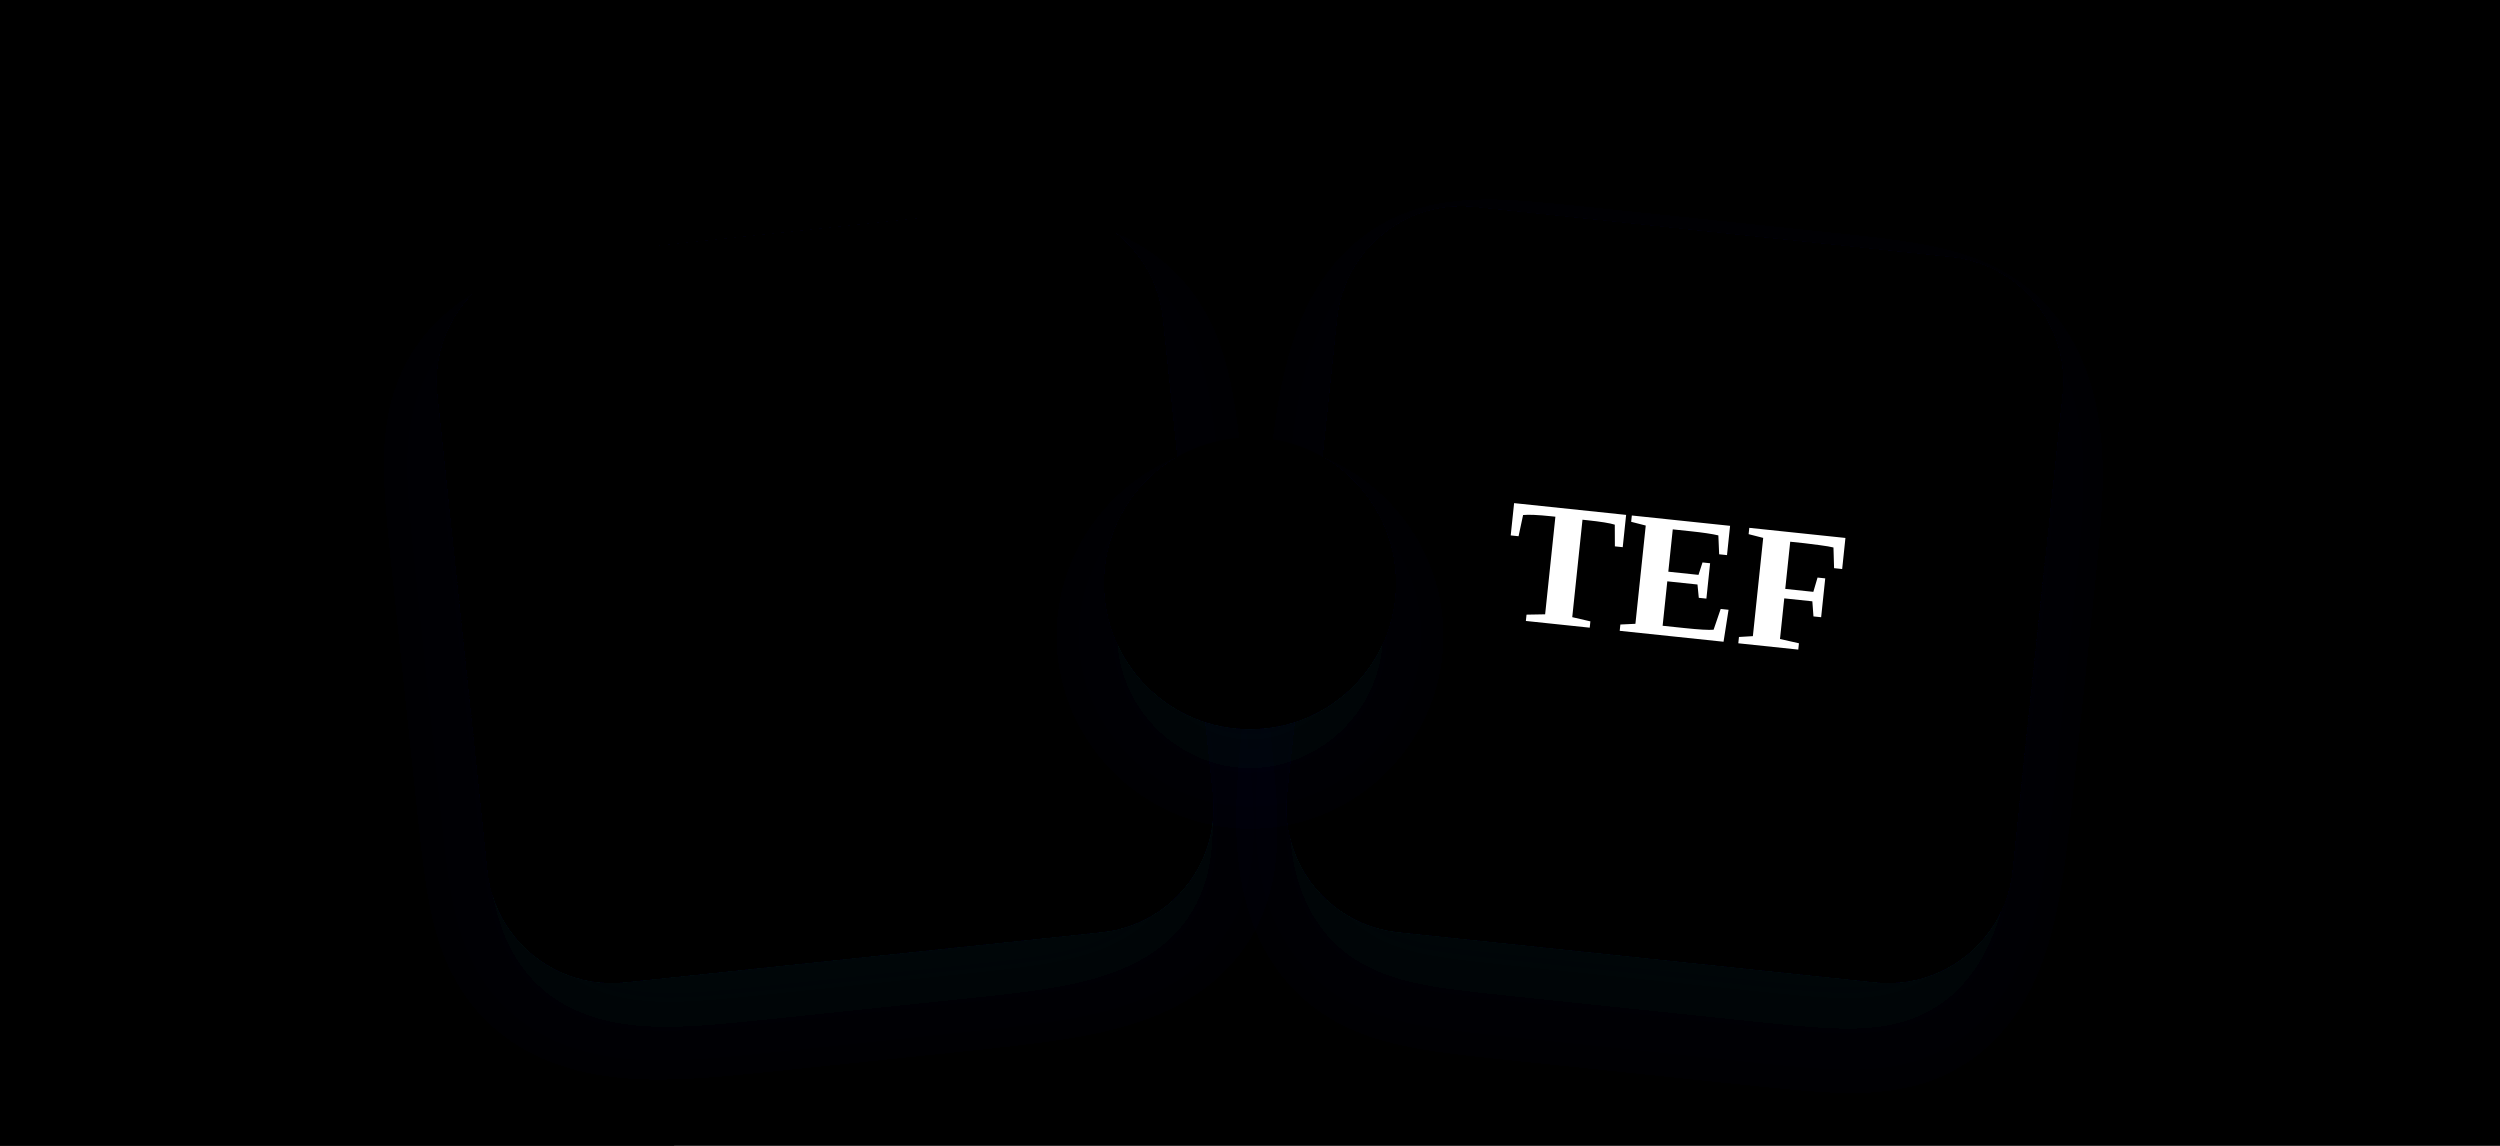
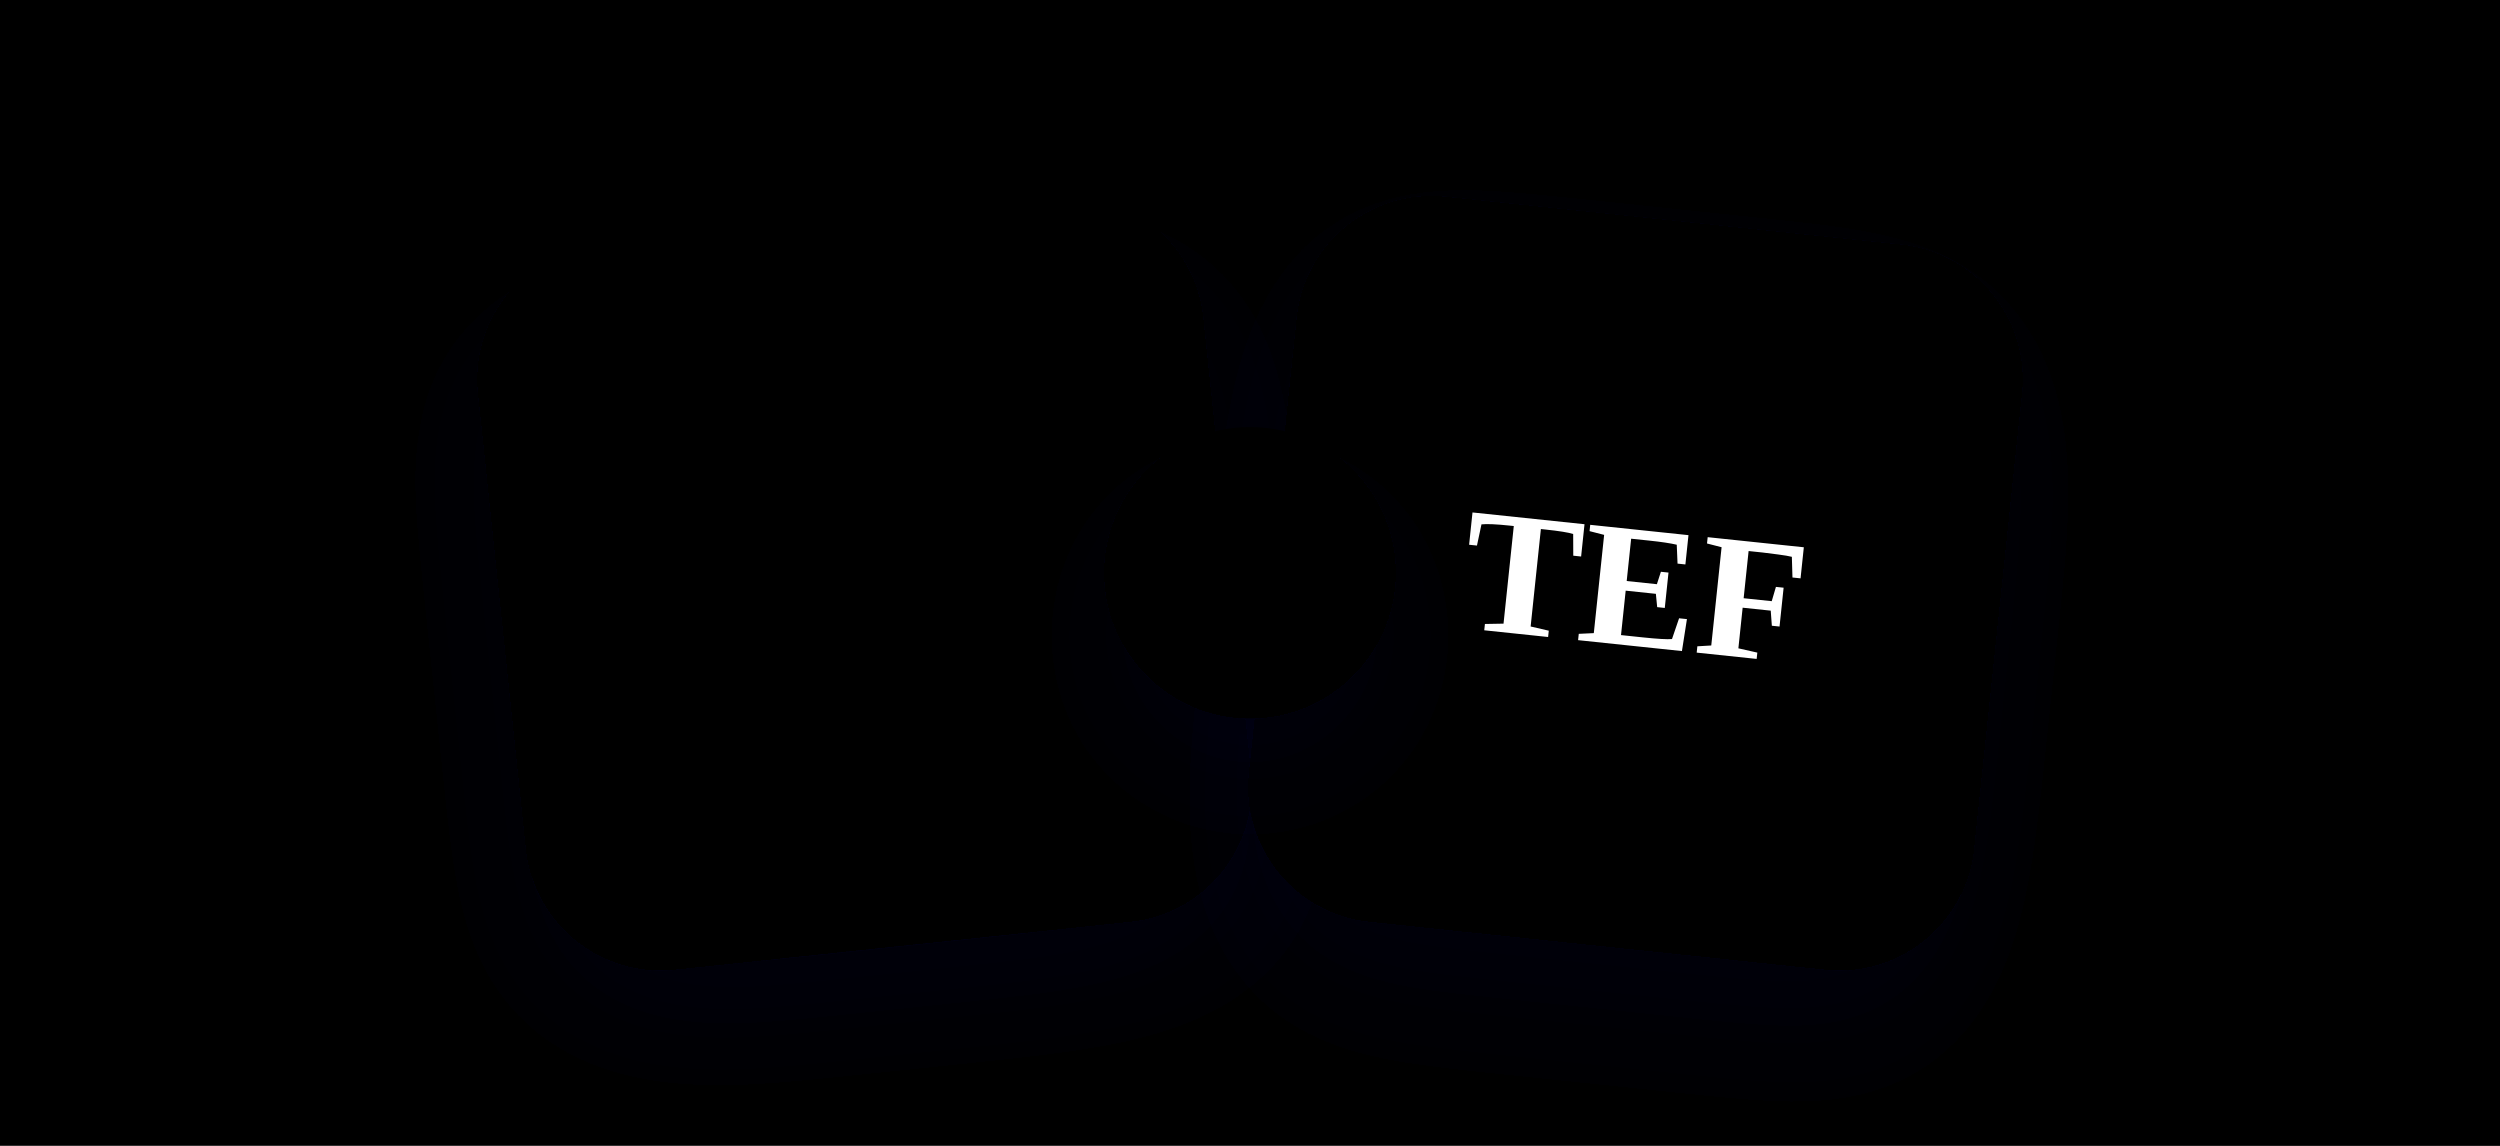
<svg xmlns="http://www.w3.org/2000/svg" class="art cover" viewBox="0 0 480 220" role="img" aria-label="TCF and TEF side by side">
  <defs>
-     <radialGradient id="bg" cx=".5" cy=".5" r=".5">
-       <stop offset="0" class="sbg" />
-       <stop offset=".65" class="sbg" stop-opacity=".55" />
-       <stop offset="1" class="sbg" stop-opacity="0" />
+     <linearGradient id="pbg" x1="0" y1="0" x2="1" y2="1">
+       <stop offset="0" class="pb1" />
+       <stop offset=".55" class="pb2" />
+       <stop offset="1" class="pb3" />
+     </linearGradient>
+     <radialGradient id="glow" cx=".5" cy=".5" r=".5">
+       <stop offset="0" class="gw" />
+       <stop offset="1" class="gw" stop-opacity="0" />
    </radialGradient>
    <linearGradient id="g" x1="0" y1="0" x2="1" y2="1">
      <stop offset="0" class="st1" />
      <stop offset=".55" class="st2" />
      <stop offset="1" class="st3" />
    </linearGradient>
    <linearGradient id="gh" x1="0" y1="0" x2="1" y2="0">
      <stop offset="0" class="st1" />
-       <stop offset=".55" class="st2" />
+       <stop offset=".6" class="st2" />
      <stop offset="1" class="st3" />
    </linearGradient>
    <linearGradient id="gold" x1="0" y1="0" x2="1" y2="1">
-       <stop offset="0" stop-color="#f6dd95" />
-       <stop offset="1" stop-color="#c9922e" />
+       <stop offset="0" stop-color="#f7e2a4" />
+       <stop offset="1" stop-color="#c58f2c" />
    </linearGradient>
-     <linearGradient id="sun" x1="0" y1="0" x2="0" y2="1">
-       <stop offset="0" stop-color="#ffcf6b" />
-       <stop offset="1" stop-color="#f27a9b" />
-     </linearGradient>
-     <filter id="sh" x="-40%" y="-40%" width="180%" height="190%">
-       <feDropShadow dx="0" dy="10" stdDeviation="12" flood-color="#1b2559" flood-opacity=".14" />
+     <filter id="sh" x="-30%" y="-30%" width="160%" height="170%">
+       <feDropShadow dx="0" dy="12" stdDeviation="14" flood-color="#141c4d" flood-opacity=".16" />
    </filter>
-     <filter id="shs" x="-40%" y="-40%" width="180%" height="190%">
-       <feDropShadow dx="0" dy="4" stdDeviation="6" flood-color="#1b2559" flood-opacity=".14" />
+     <filter id="shs" x="-30%" y="-40%" width="160%" height="190%">
+       <feDropShadow dx="0" dy="5" stdDeviation="7" flood-color="#141c4d" flood-opacity=".16" />
    </filter>
+     <clipPath id="clip">
+       <rect width="480" height="220" rx="0" />
+     </clipPath>
  </defs>
-   <rect class="c-soft" width="480" height="220" />
-   <circle class="c-soft2" cx="430" cy="20" r="150" />
-   <circle class="c-soft2" cx="40" cy="230" r="90" opacity=".7" />
-   <g class="fl1" transform="rotate(-6 160 110)" filter="url(#sh)">
-     <rect class="c-card" x="88" y="44" width="140" height="140" rx="24" />
+   <g clip-path="url(#clip)">
+     <rect width="480" height="220" fill="url(#pbg)" />
+     <ellipse cx="86.4" cy="22.0" rx="240.0" ry="110.0" fill="url(#glow)" />
+     <ellipse cx="456.0" cy="220.0" rx="192.0" ry="99.0" fill="url(#glow)" opacity=".6" />
+     <g transform="rotate(-6 166 112)">
+       <g filter="url(#sh)">
+         <rect class="c-card" x="96" y="42" width="140" height="140" rx="26" />
+       </g>
+       <text class="t-ink" x="166" y="124" font-size="34" font-weight="800" text-anchor="middle">TCF</text>
+     </g>
+     <g transform="rotate(6 314 112)">
+       <g filter="url(#sh)">
+         <rect fill="url(#g)" x="244" y="42" width="140" height="140" rx="26" />
+       </g>
+       <text class="" x="314" y="124" font-size="34" font-weight="800" text-anchor="middle" fill="#fff">TEF</text>
+     </g>
+     <g filter="url(#sh)">
+       <rect class="c-card" x="212" y="82" width="56" height="56" rx="28" />
+     </g>
+     <text class="" x="240" y="117" font-size="19" font-weight="800" text-anchor="middle" fill="url(#g)">vs</text>
  </g>
-   <text class="t-ink" x="158" y="122" font-size="34" font-weight="800" text-anchor="middle" transform="rotate(-6 160 110)">TCF</text>
-   <g class="fl2" transform="rotate(6 320 110)" filter="url(#sh)">
-     <rect fill="url(#g)" x="252" y="44" width="140" height="140" rx="24" />
-   </g>
-   <text x="322" y="122" font-size="34" font-weight="800" text-anchor="middle" fill="#fff" transform="rotate(6 320 110)">TEF</text>
-   <g filter="url(#sh)">
-     <circle class="c-card" cx="240" cy="112" r="28" />
-   </g>
-   <text x="240" y="120" font-size="20" font-weight="800" text-anchor="middle" fill="url(#g)">vs</text>
-   <path class="fl3" fill="url(#g)" d="M430 51 Q432.52 57.48 439 60 Q432.52 62.52 430 69 Q427.48 62.52 421 60 Q427.48 57.48 430 51Z" />
-   <path class="fl1" fill="url(#g)" d="M50 162 Q52.24 167.76 58 170 Q52.24 172.24 50 178 Q47.76 172.24 42 170 Q47.76 167.76 50 162Z" />
+   <rect x=".5" y=".5" width="479" height="219" rx="0" fill="none" class="k-frame" />
</svg>
